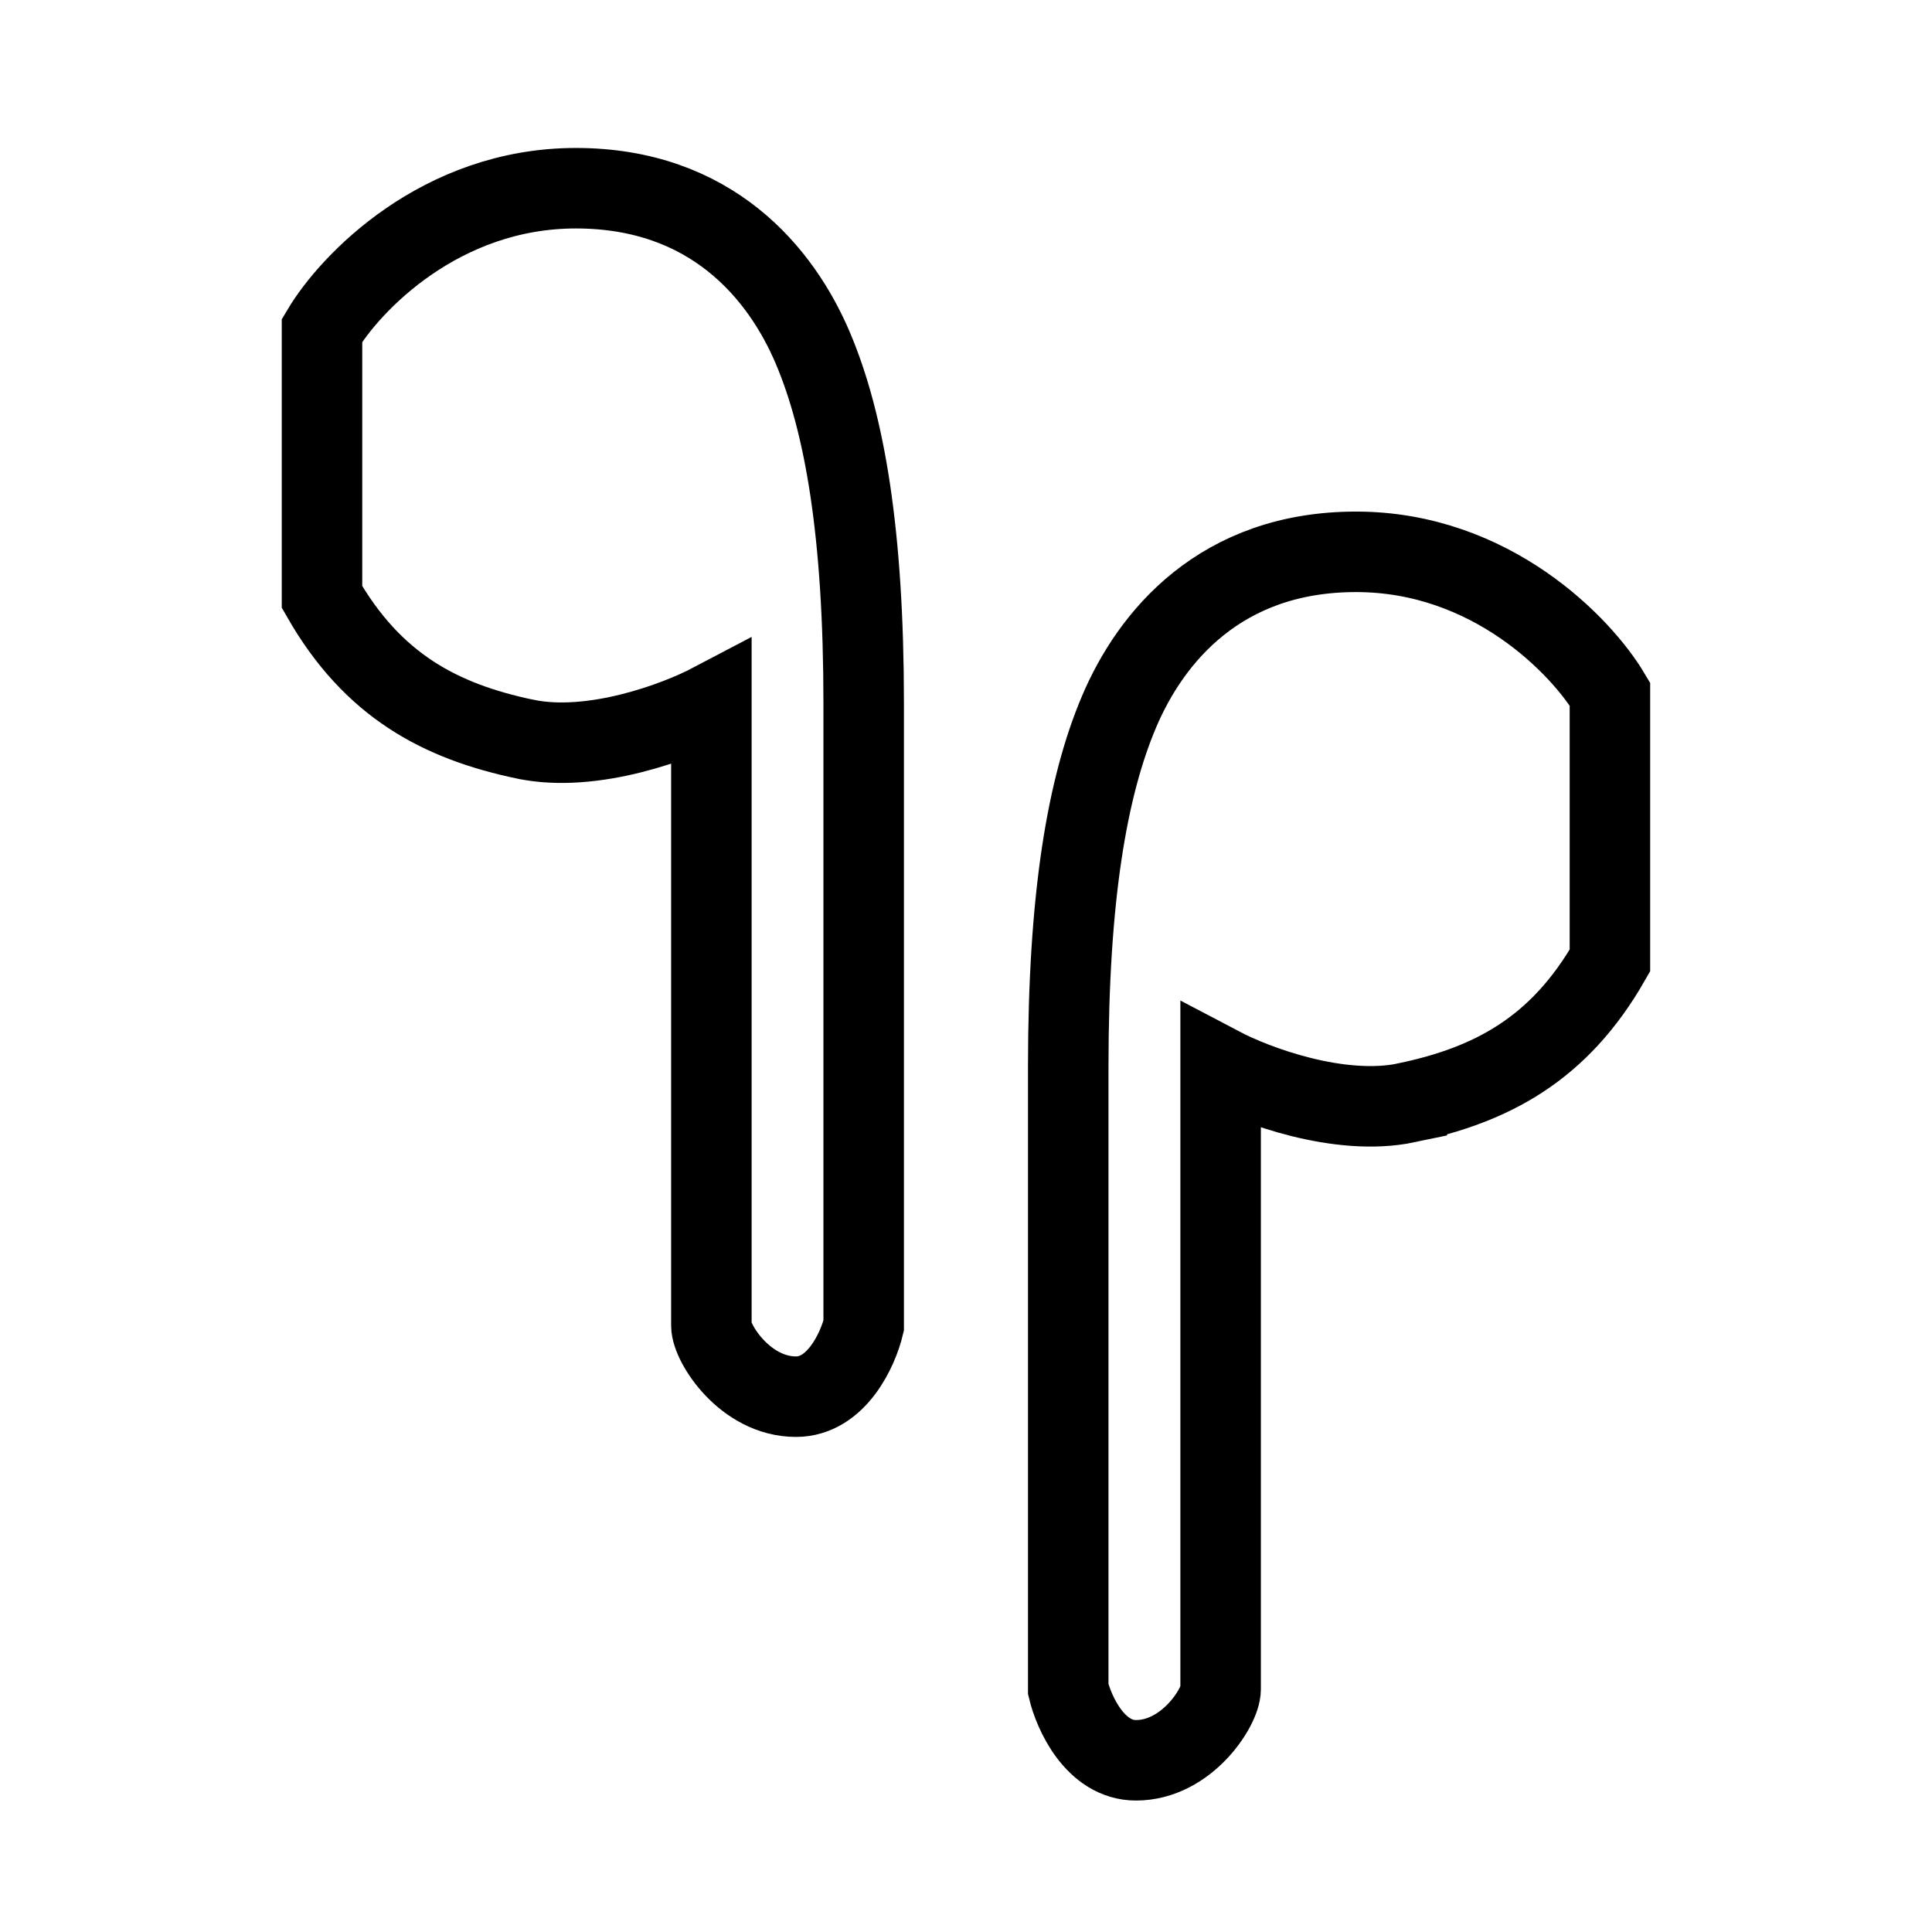
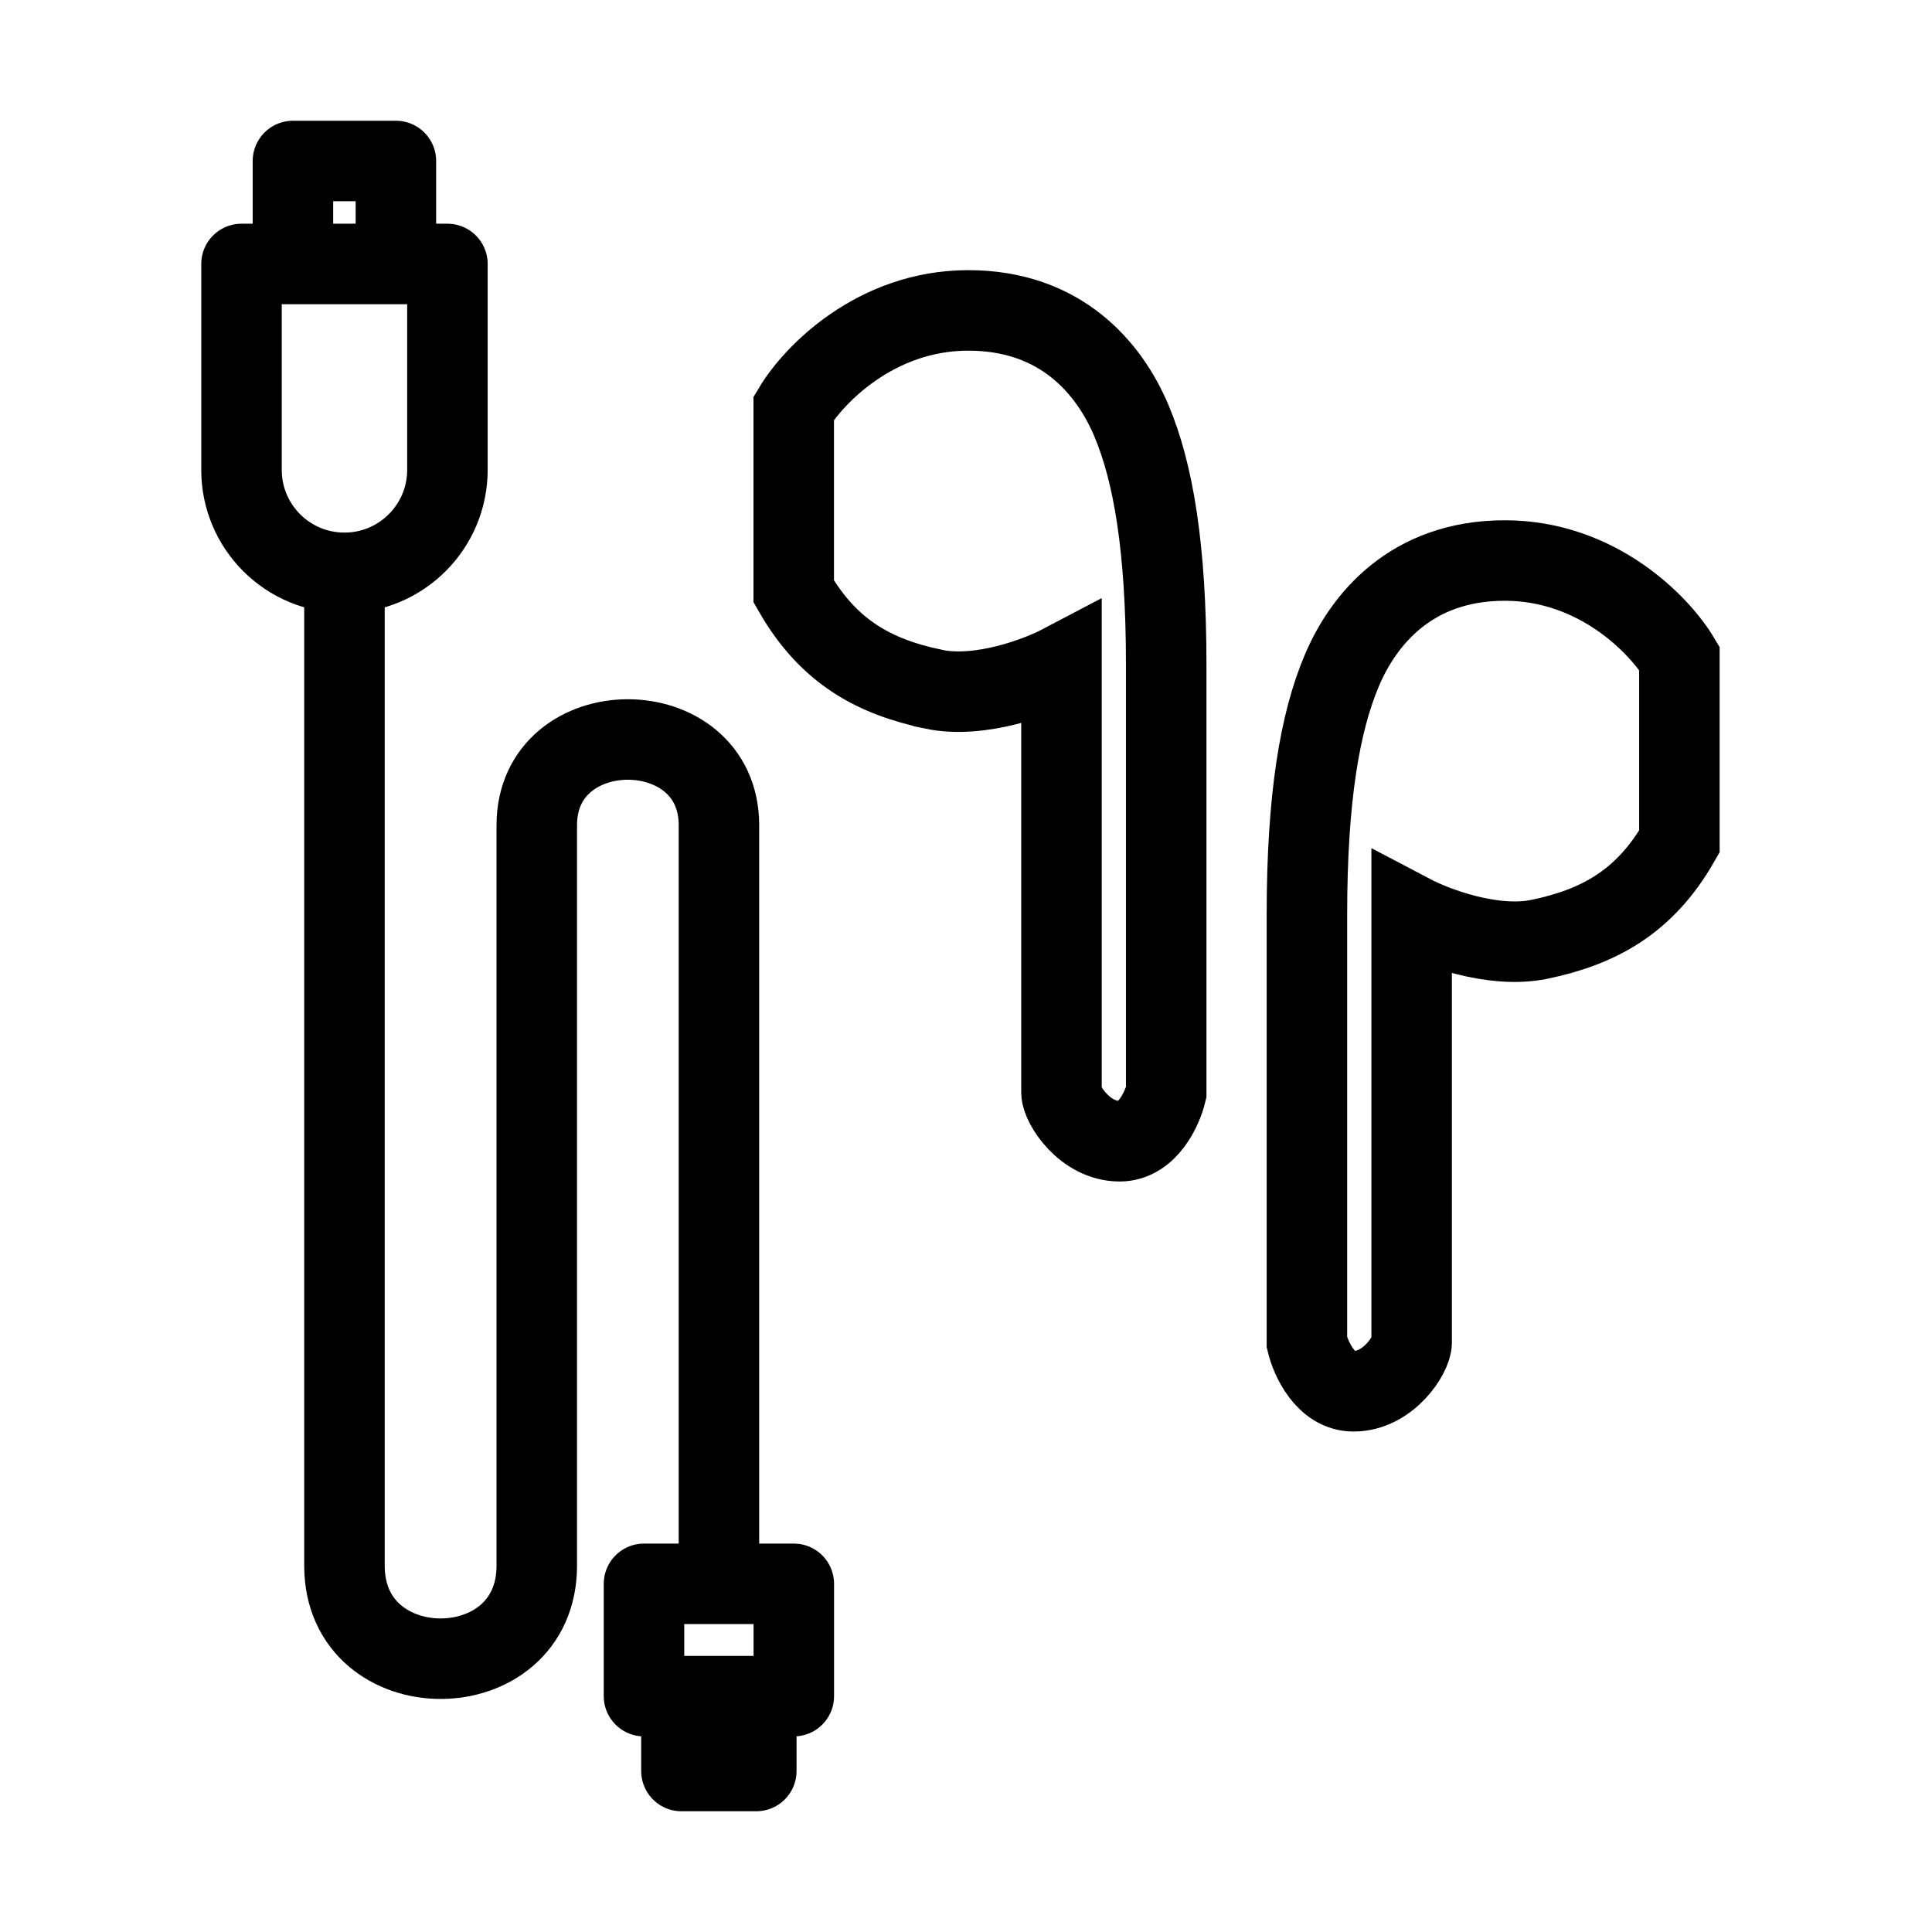
<svg xmlns="http://www.w3.org/2000/svg" role="img" width="24" height="24" fill="none" viewBox="0 0 24 24">
-   <path stroke="currentColor" d="M17.476 13.699c-.841.177-1.893-.221-2.313-.442v7.727c0 .221-.421.883-1.052.883-.505 0-.771-.589-.841-.883v-7.727c0-2.119.236-3.483.631-4.415.395-.932 1.262-1.987 2.944-1.987 1.682 0 2.804 1.177 3.154 1.766v3.311c-.631 1.104-1.472 1.545-2.523 1.766ZM6.524 9.182c.841.177 1.893-.221 2.313-.442v7.727c0 .221.42.883 1.051.883.505 0 .771-.589.841-.883V8.74c0-2.119-.236-3.483-.631-4.415-.395-.932-1.262-1.987-2.944-1.987-1.682 0-2.804 1.177-3.154 1.766v3.312c.631 1.104 1.472 1.545 2.523 1.766Z" />
+   <path stroke="currentColor" d="M19.126 11.668c-.578.121-1.301-.152-1.59-.304v5.312c0 .152-.289.607-.723.607-.347 0-.53-.405-.578-.607V11.364c0-1.457.162-2.395.434-3.035.271-.641.868-1.366 2.024-1.366 1.157 0 1.928.809 2.169 1.214v2.277c-.434.759-1.012 1.062-1.735 1.214Zm-7.53-3.106c.578.121 1.301-.152 1.59-.304v5.312c0 .152.289.607.723.607.347 0 .53-.405.578-.607v-5.312c0-1.457-.162-2.395-.434-3.036-.271-.641-.868-1.366-2.024-1.366-1.157 0-1.928.81-2.169 1.214v2.277c.434.759 1.012 1.062 1.735 1.214Z" />
+   <path stroke="currentColor" stroke-linecap="round" stroke-linejoin="round" d="M5.558 3.279v2.558c0 .706-.573 1.279-1.279 1.279v0C3.573 7.116 3 6.544 3 5.837V3.279h2.558ZM3.639 2h1.279v1.279h-1.279V2ZM8 21.07v-1.395h1.861v1.395H8ZM9.395 22H8.465v-.93h.93V22Z" />
+   <path stroke="currentColor" d="M4.279 7.252V19.45c0 1.54 2.389 1.54 2.389 0v-9.198c0-1.421 2.263-1.421 2.263 0V19.45" />
</svg>
